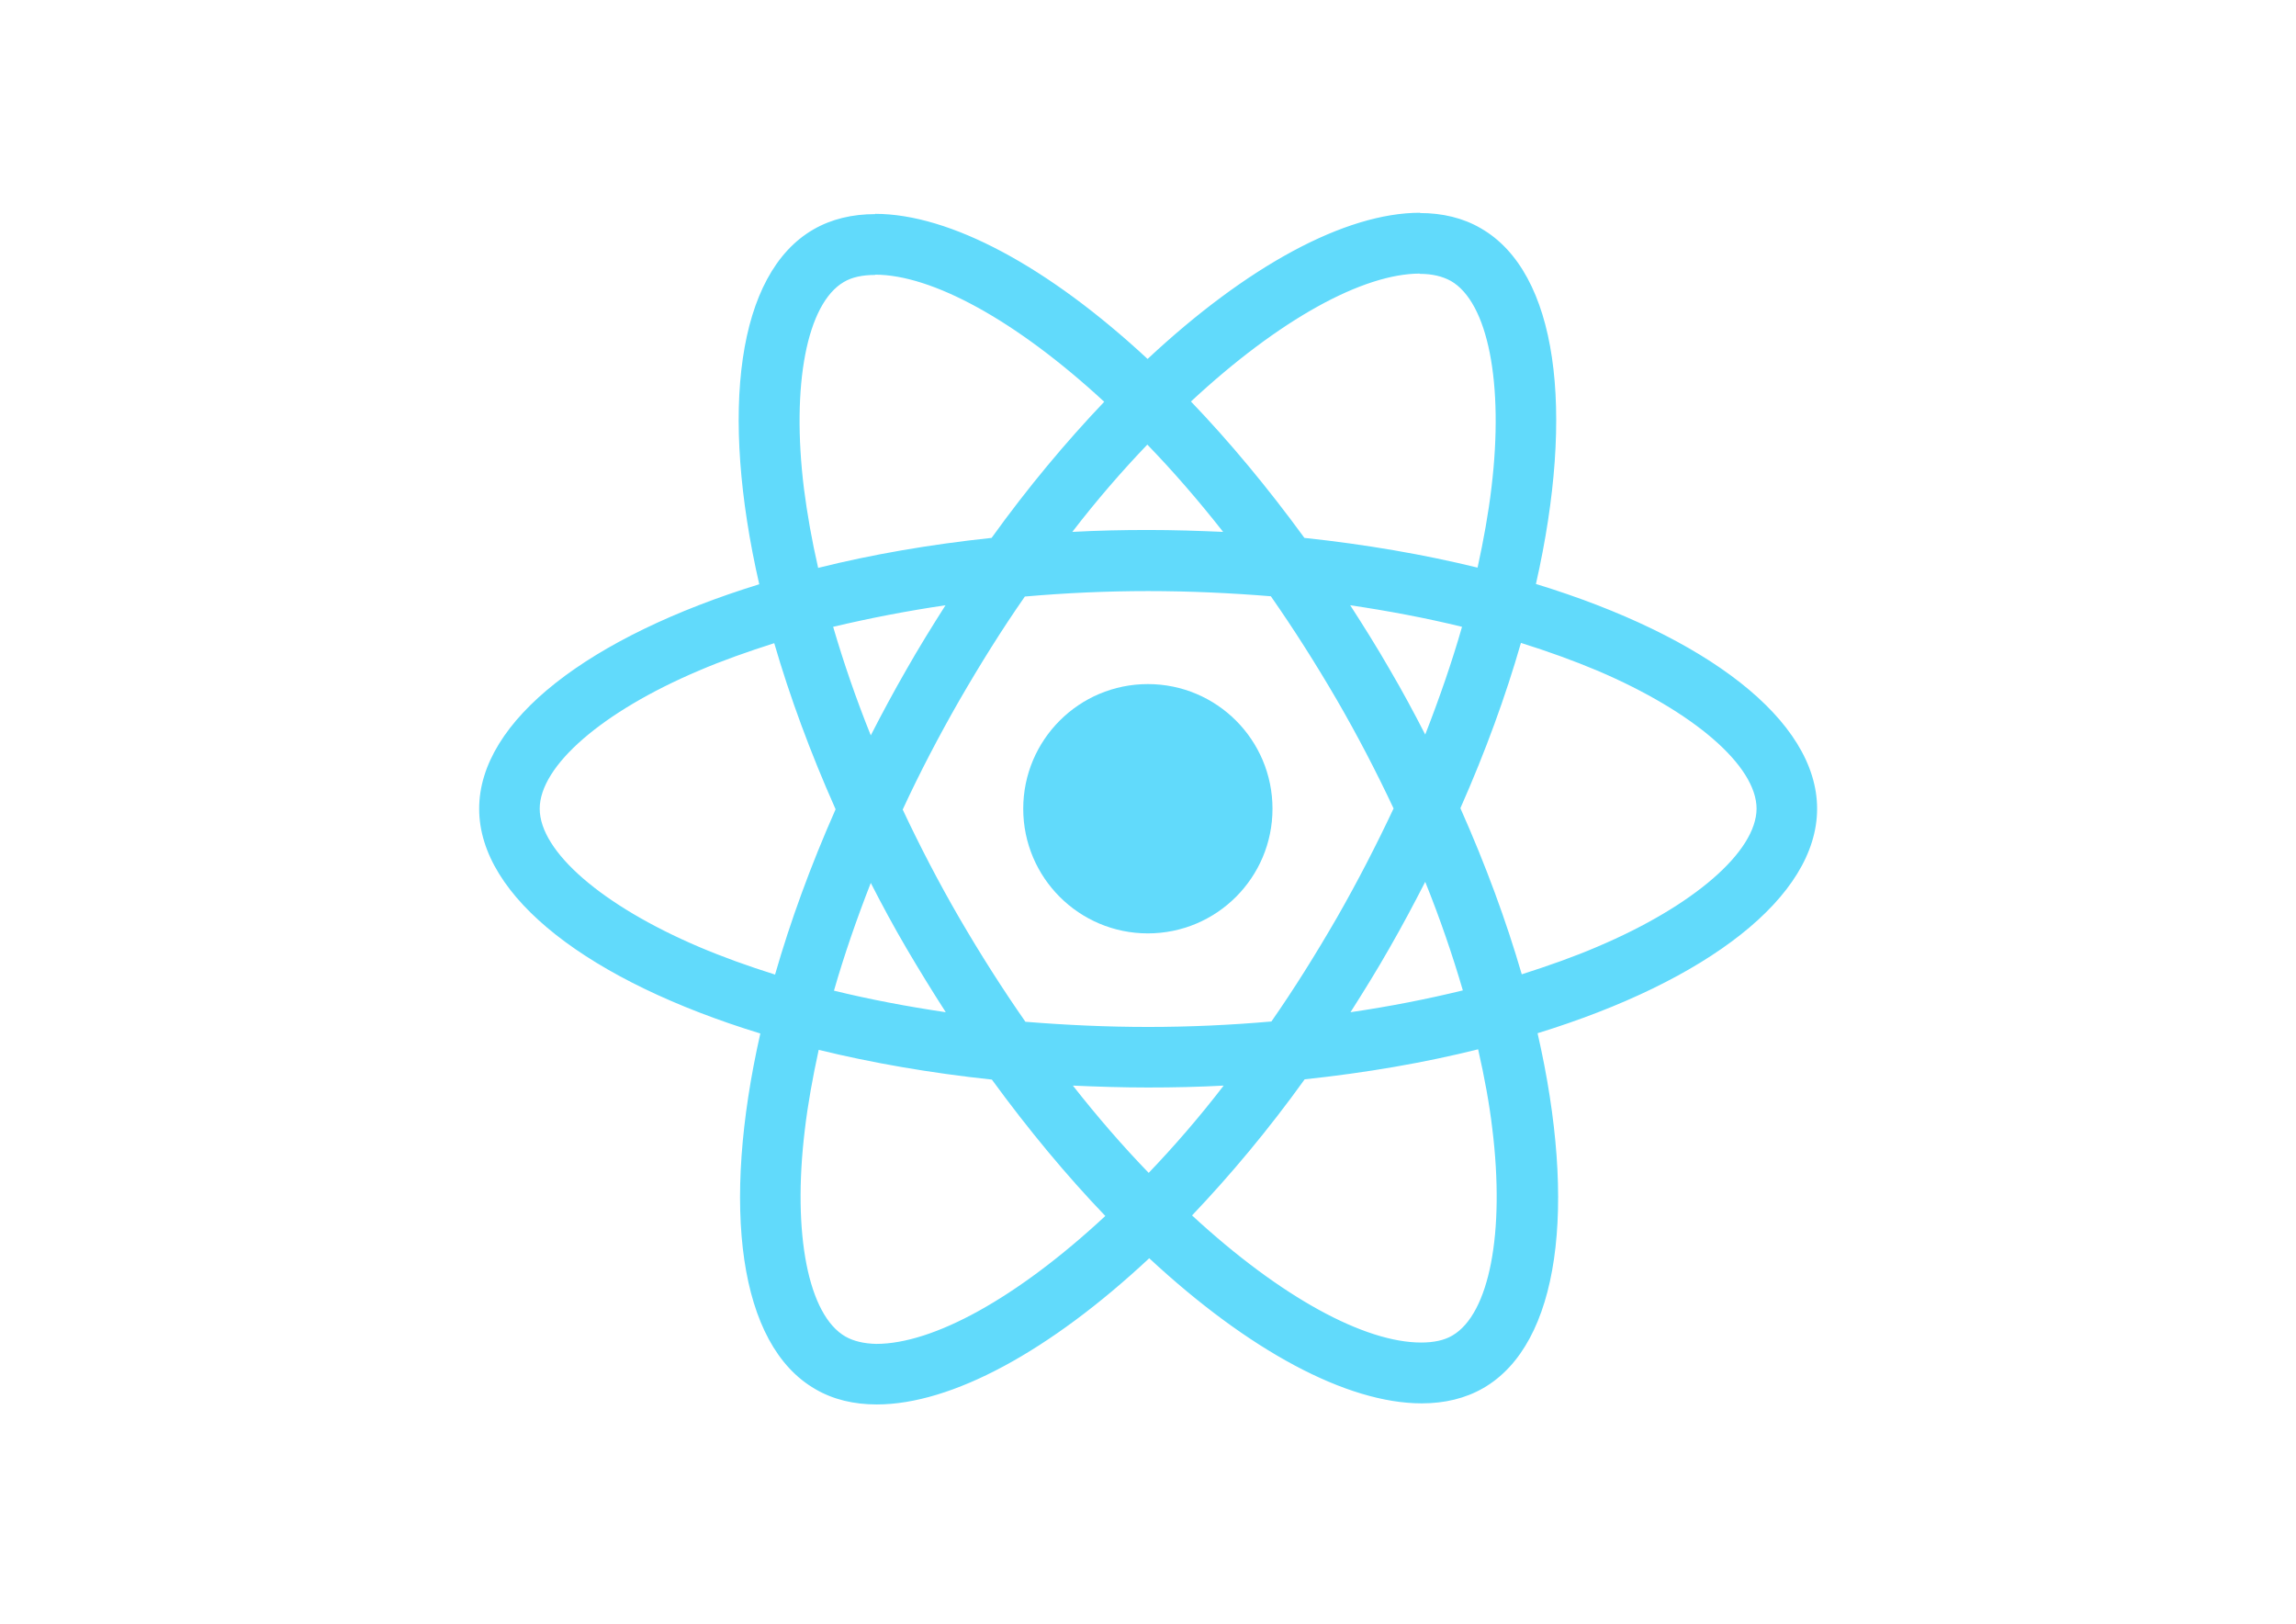
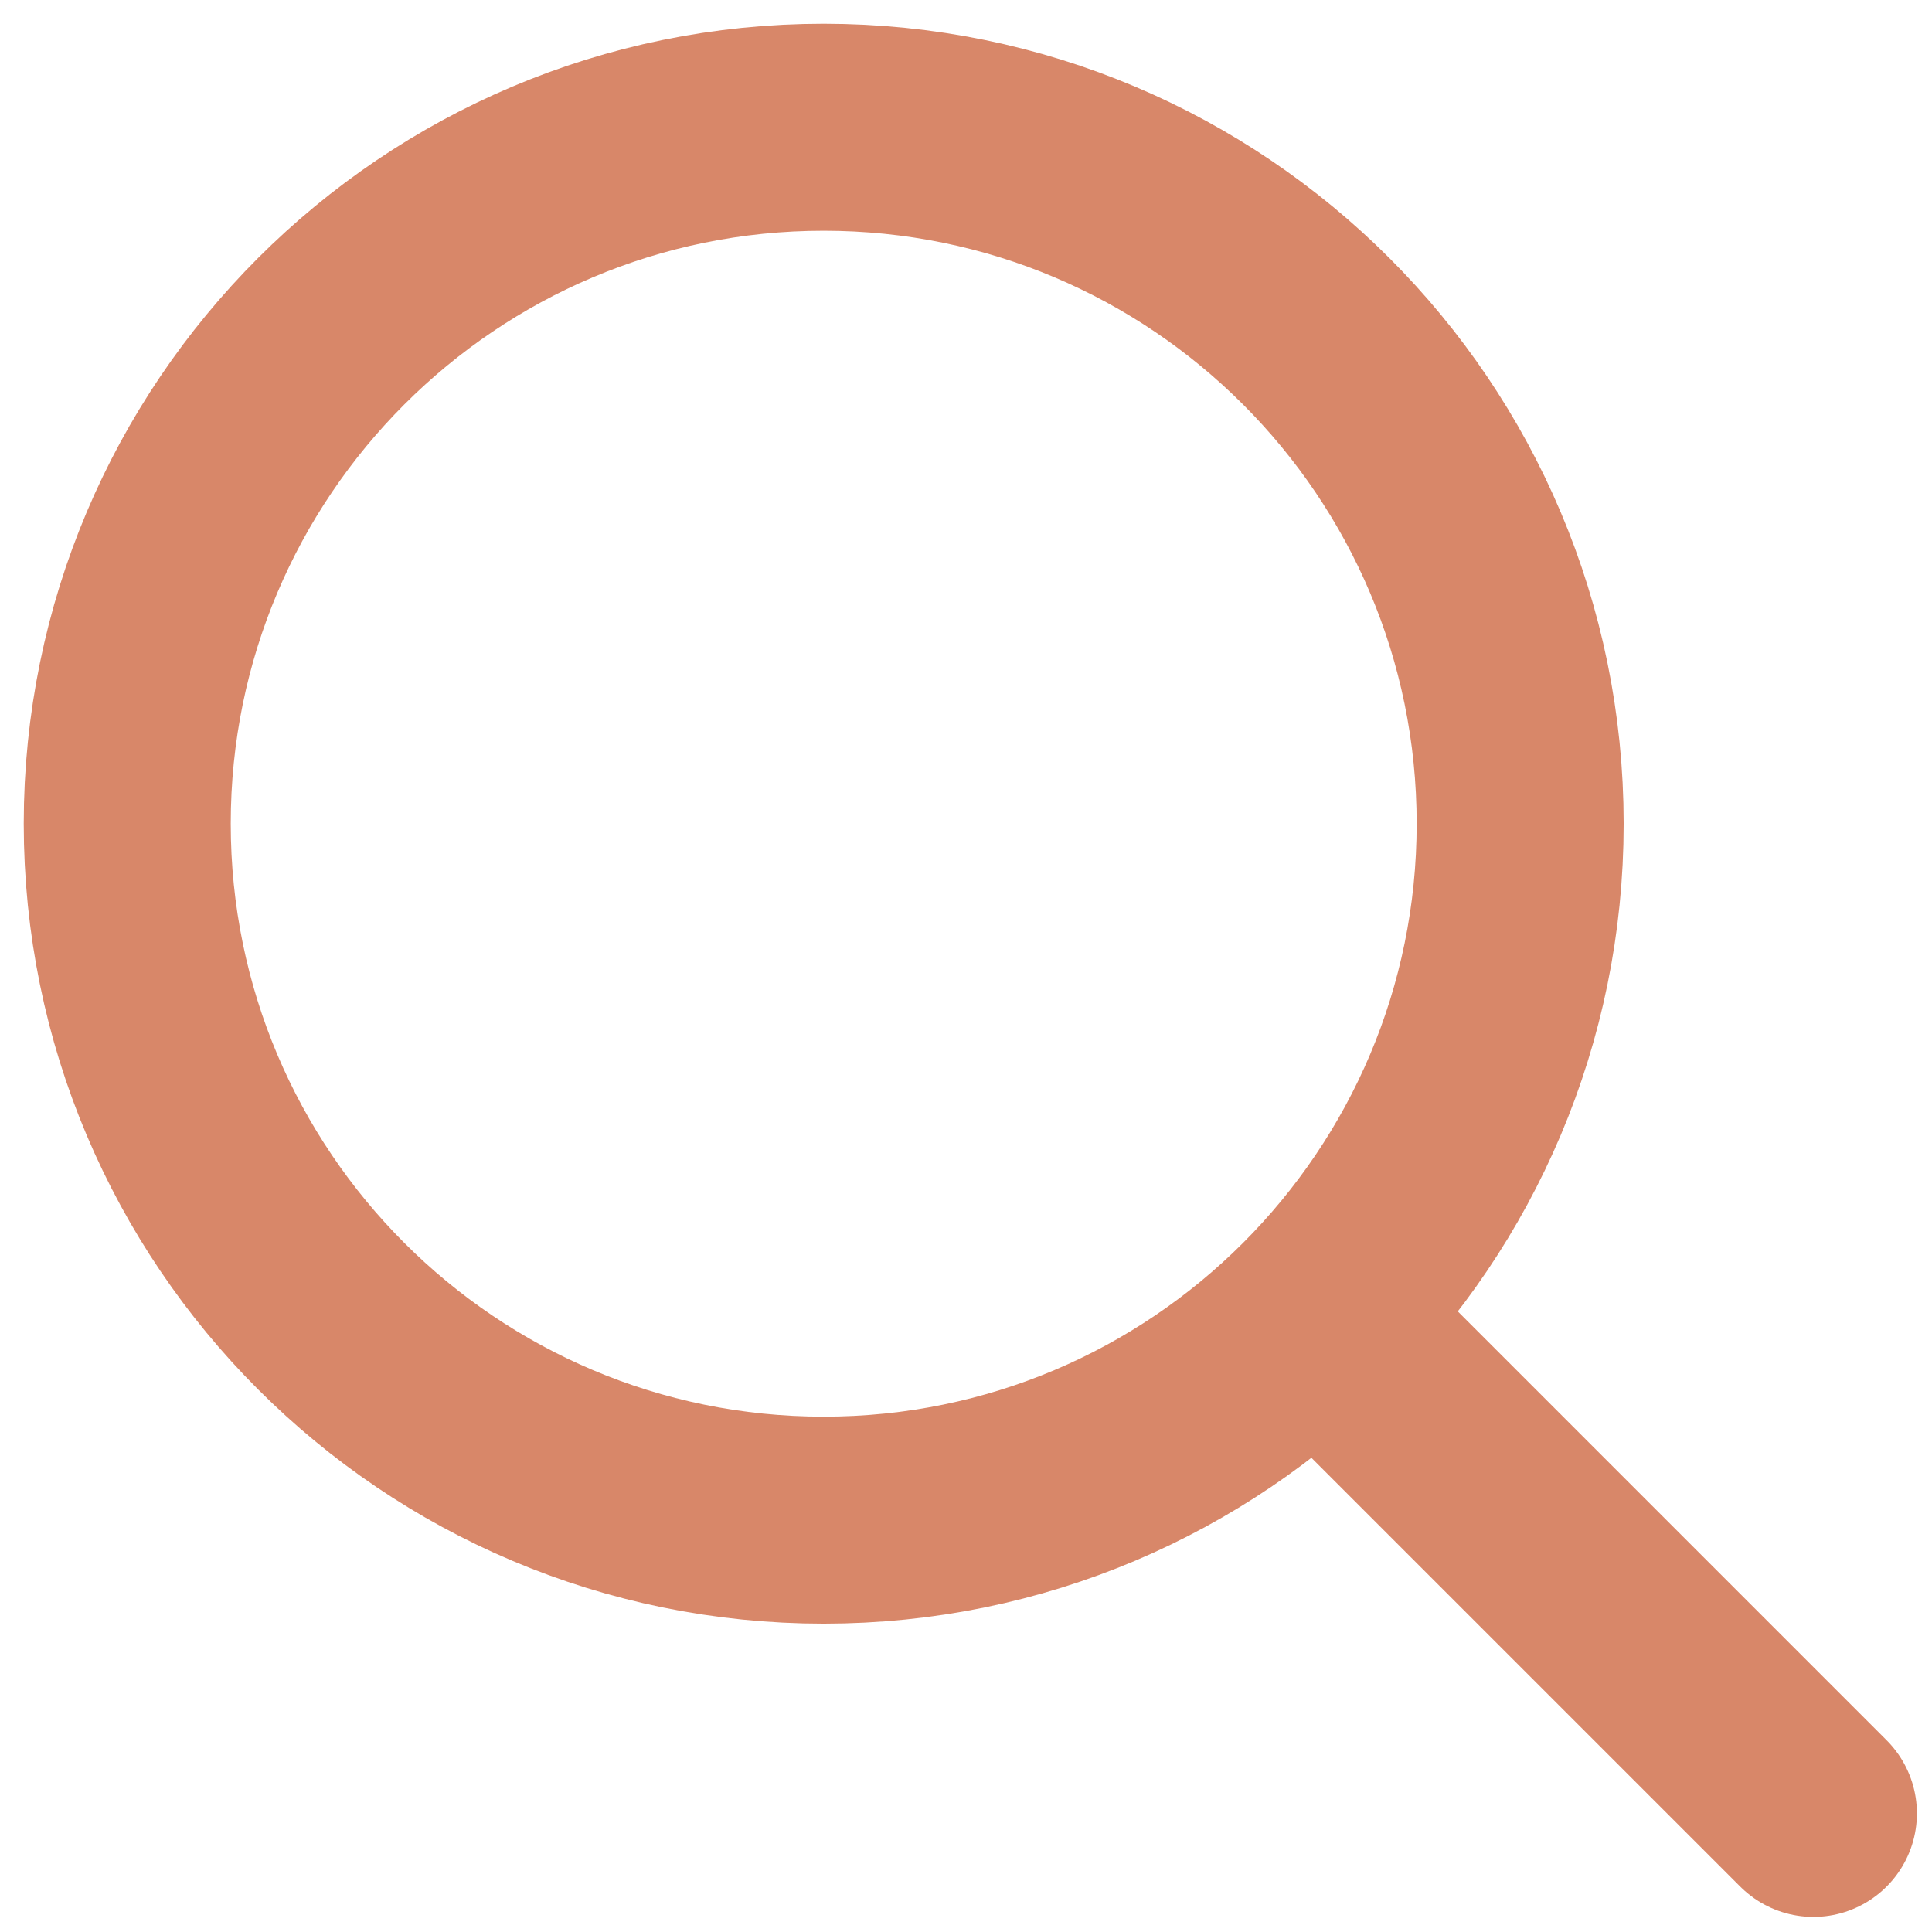
- <svg xmlns="http://www.w3.org/2000/svg" viewBox="0 0 841.9 595.3">
-   <g fill="#61DAFB">
-     <path d="M666.3 296.5c0-32.5-40.7-63.3-103.1-82.4 14.4-63.6 8-114.2-20.2-130.4-6.5-3.8-14.1-5.6-22.4-5.6v22.3c4.6 0 8.3.9 11.4 2.6 13.6 7.8 19.5 37.5 14.9 75.7-1.1 9.4-2.9 19.3-5.1 29.4-19.6-4.8-41-8.5-63.5-10.9-13.5-18.5-27.5-35.3-41.6-50 32.6-30.3 63.2-46.9 84-46.9V78c-27.5 0-63.5 19.6-99.9 53.6-36.4-33.8-72.4-53.2-99.9-53.2v22.3c20.7 0 51.4 16.5 84 46.6-14 14.7-28 31.4-41.3 49.9-22.6 2.4-44 6.1-63.6 11-2.3-10-4-19.7-5.2-29-4.7-38.2 1.1-67.9 14.6-75.8 3-1.8 6.9-2.6 11.5-2.6V78.5c-8.4 0-16 1.8-22.6 5.6-28.1 16.2-34.4 66.7-19.9 130.1-62.2 19.2-102.7 49.9-102.7 82.3 0 32.5 40.7 63.3 103.1 82.4-14.4 63.6-8 114.2 20.2 130.4 6.5 3.8 14.1 5.6 22.5 5.6 27.5 0 63.5-19.6 99.9-53.6 36.4 33.8 72.4 53.2 99.9 53.2 8.4 0 16-1.8 22.6-5.6 28.1-16.2 34.4-66.7 19.9-130.1 62-19.1 102.5-49.9 102.5-82.3zm-130.2-66.7c-3.7 12.9-8.3 26.2-13.5 39.5-4.1-8-8.4-16-13.1-24-4.6-8-9.5-15.8-14.4-23.4 14.2 2.1 27.9 4.7 41 7.9zm-45.8 106.5c-7.8 13.5-15.8 26.3-24.1 38.2-14.9 1.3-30 2-45.2 2-15.1 0-30.2-.7-45-1.9-8.3-11.9-16.4-24.6-24.2-38-7.6-13.1-14.5-26.4-20.8-39.8 6.2-13.4 13.2-26.8 20.7-39.9 7.8-13.5 15.8-26.3 24.1-38.2 14.9-1.3 30-2 45.2-2 15.1 0 30.2.7 45 1.9 8.3 11.9 16.4 24.6 24.2 38 7.6 13.1 14.5 26.4 20.8 39.8-6.3 13.4-13.2 26.8-20.7 39.9zm32.3-13c5.4 13.4 10 26.8 13.8 39.8-13.1 3.2-26.9 5.9-41.2 8 4.9-7.7 9.8-15.6 14.4-23.7 4.6-8 8.9-16.1 13-24.1zM421.2 430c-9.3-9.6-18.6-20.3-27.8-32 9 .4 18.2.7 27.5.7 9.4 0 18.7-.2 27.8-.7-9 11.7-18.3 22.4-27.5 32zm-74.4-58.9c-14.2-2.1-27.9-4.7-41-7.9 3.7-12.9 8.3-26.2 13.5-39.5 4.1 8 8.4 16 13.1 24 4.7 8 9.5 15.8 14.4 23.4zM420.7 163c9.3 9.6 18.6 20.3 27.8 32-9-.4-18.2-.7-27.5-.7-9.4 0-18.7.2-27.8.7 9-11.7 18.3-22.4 27.5-32zm-74 58.9c-4.9 7.7-9.8 15.6-14.4 23.7-4.6 8-8.9 16-13 24-5.4-13.4-10-26.8-13.8-39.8 13.1-3.1 26.9-5.8 41.2-7.9zm-90.5 125.2c-35.4-15.1-58.3-34.9-58.3-50.6 0-15.7 22.9-35.6 58.3-50.6 8.6-3.7 18-7 27.7-10.1 5.7 19.6 13.2 40 22.5 60.9-9.2 20.8-16.6 41.1-22.2 60.6-9.9-3.1-19.3-6.5-28-10.2zM310 490c-13.6-7.8-19.5-37.5-14.9-75.7 1.1-9.4 2.9-19.3 5.1-29.4 19.6 4.8 41 8.5 63.5 10.9 13.5 18.5 27.5 35.3 41.6 50-32.6 30.3-63.2 46.9-84 46.9-4.5-.1-8.3-1-11.3-2.7zm237.2-76.2c4.7 38.2-1.1 67.9-14.6 75.8-3 1.8-6.9 2.6-11.5 2.6-20.7 0-51.4-16.5-84-46.6 14-14.7 28-31.4 41.3-49.9 22.6-2.4 44-6.1 63.6-11 2.3 10.1 4.1 19.8 5.2 29.1zm38.5-66.7c-8.6 3.7-18 7-27.7 10.1-5.7-19.6-13.2-40-22.5-60.9 9.2-20.8 16.6-41.1 22.2-60.6 9.9 3.1 19.3 6.5 28.1 10.2 35.4 15.1 58.3 34.9 58.3 50.6-.1 15.7-23 35.6-58.4 50.6zM320.8 78.4z" />
-     <circle cx="420.9" cy="296.5" r="45.7" />
-     <path d="M520.5 78.1z" />
-   </g>
+ <svg xmlns="http://www.w3.org/2000/svg" width="42" height="42" viewBox="0 0 42 42" fill="none">
+   <path d="M29.859 29.859L39.422 39.422" stroke="#D88769" stroke-width="4.5" stroke-linecap="round" stroke-linejoin="round" />
+   <path d="M17.906 33.047C26.268 33.047 33.047 26.268 33.047 17.906C33.047 9.544 26.268 2.766 17.906 2.766C9.544 2.766 2.766 9.544 2.766 17.906C2.766 26.268 9.544 33.047 17.906 33.047Z" stroke="#D88769" stroke-width="4.5" stroke-linecap="round" stroke-linejoin="round" />
</svg>
